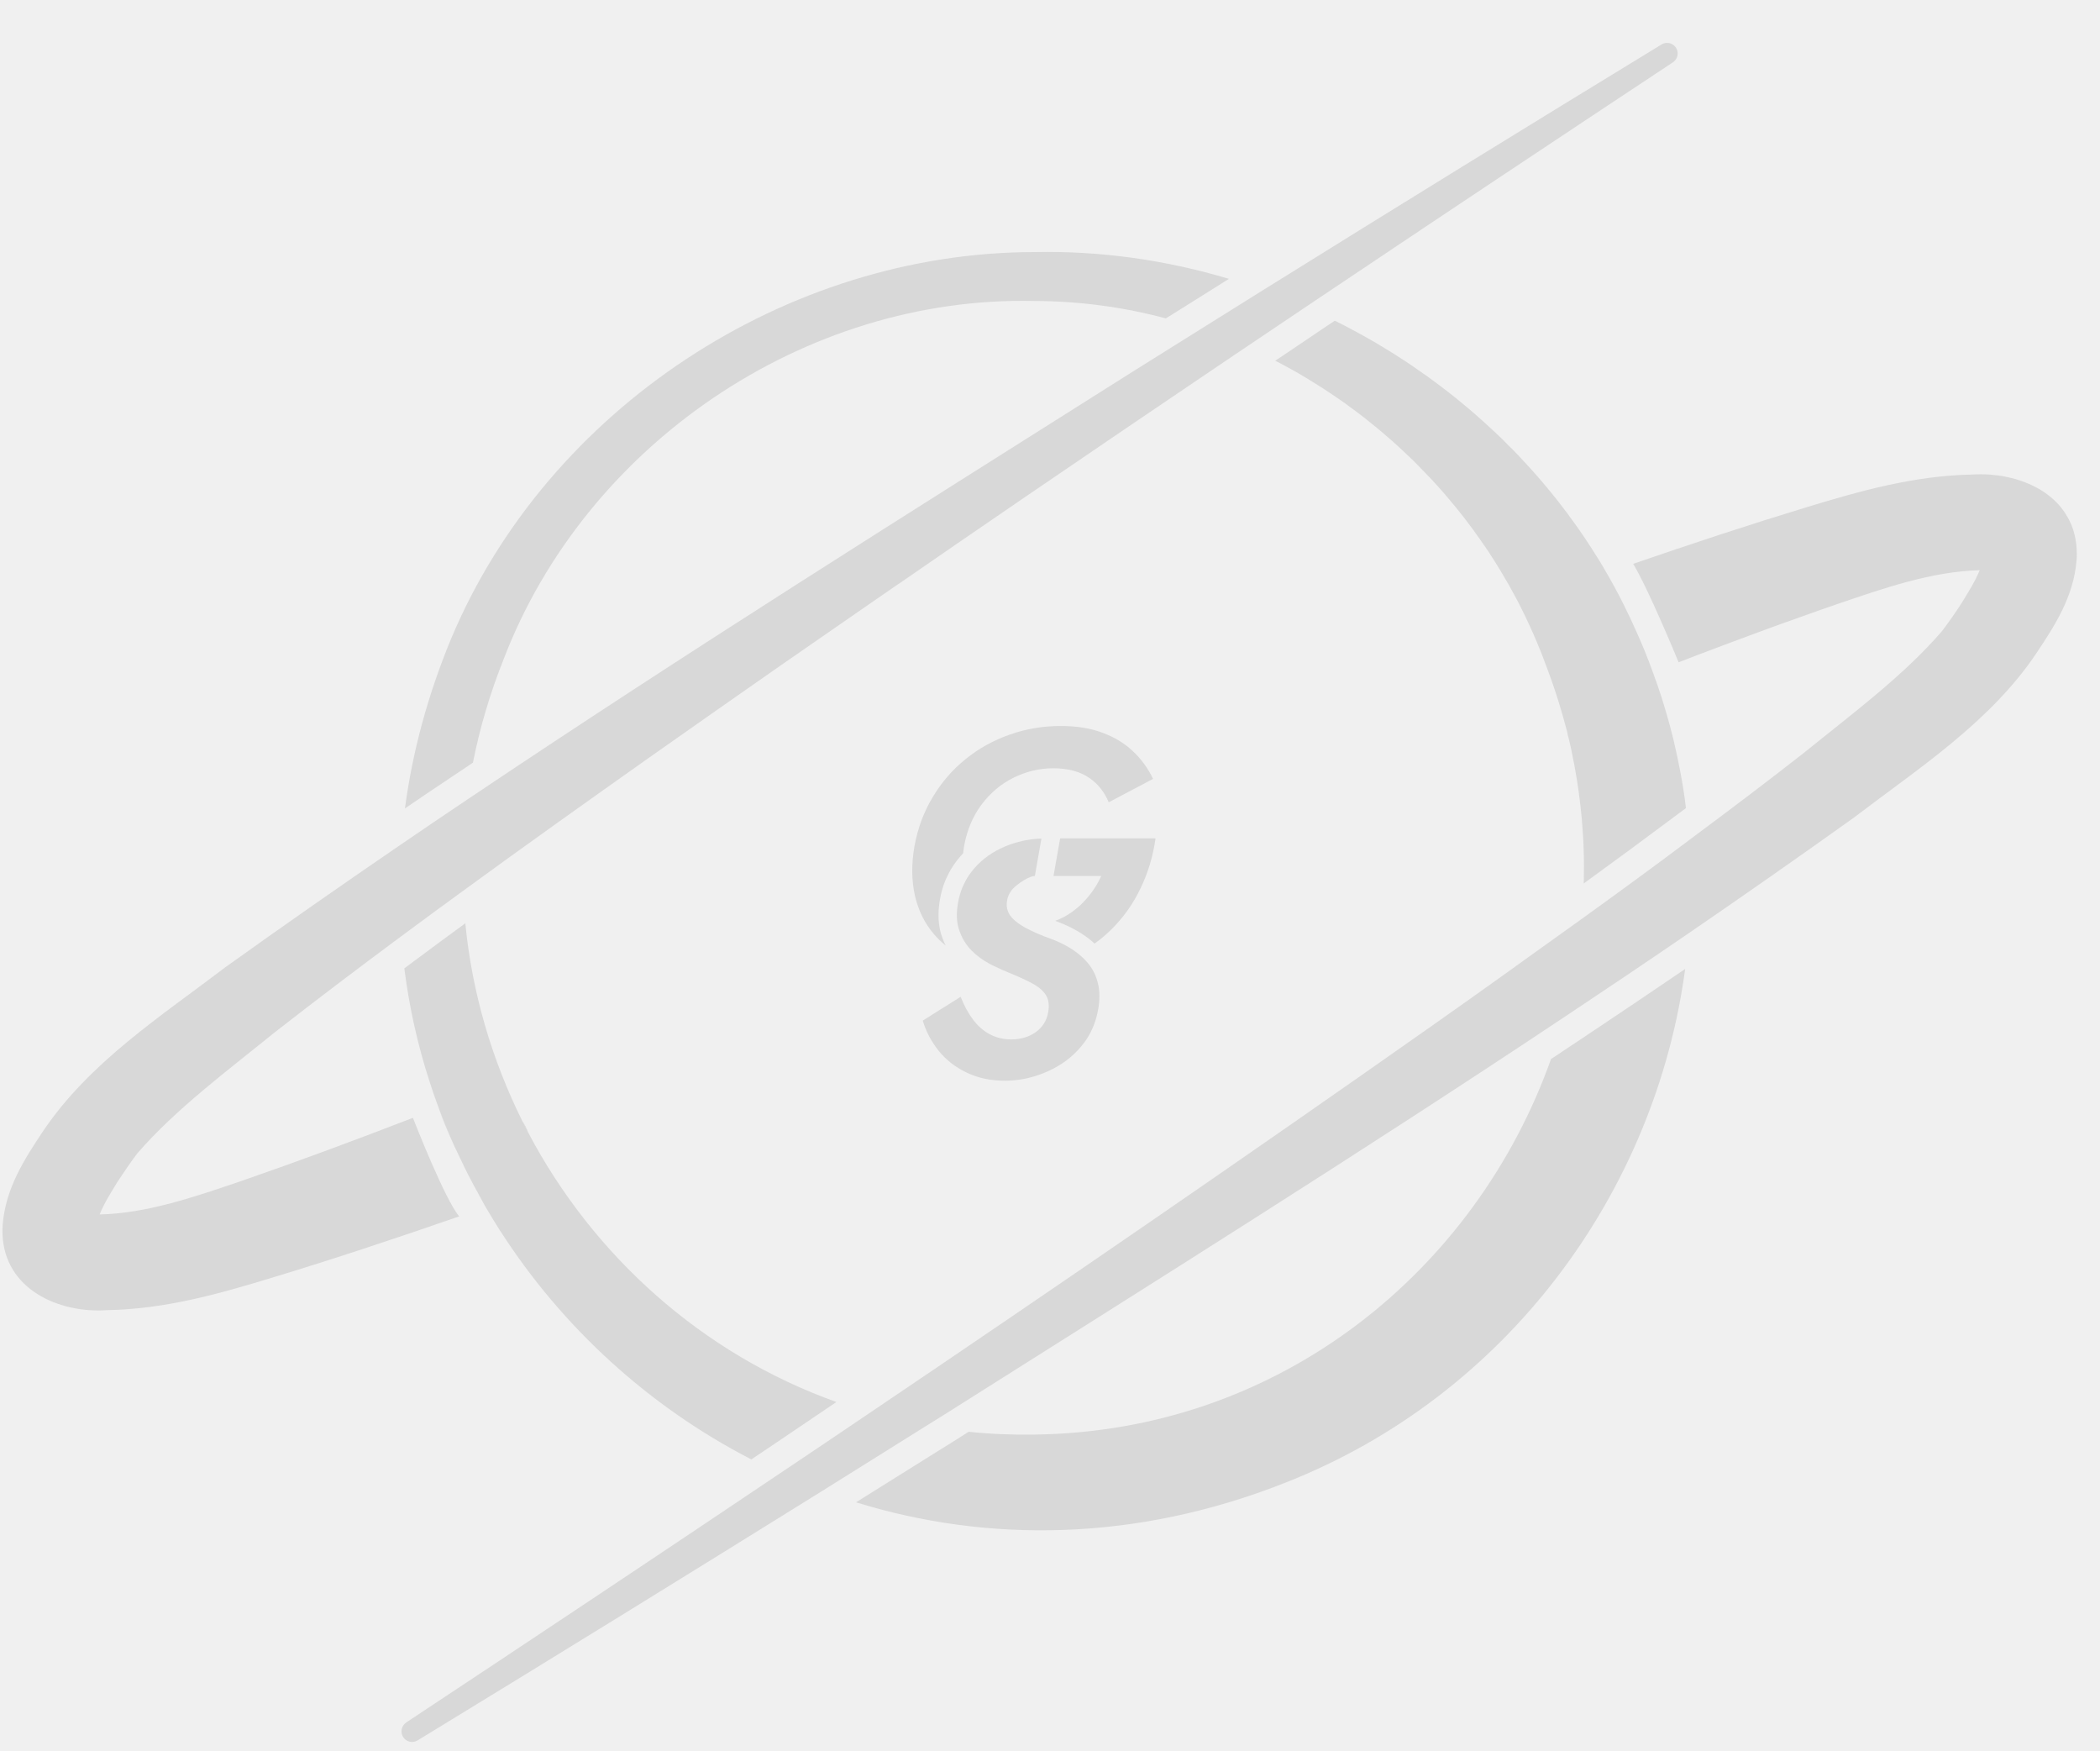
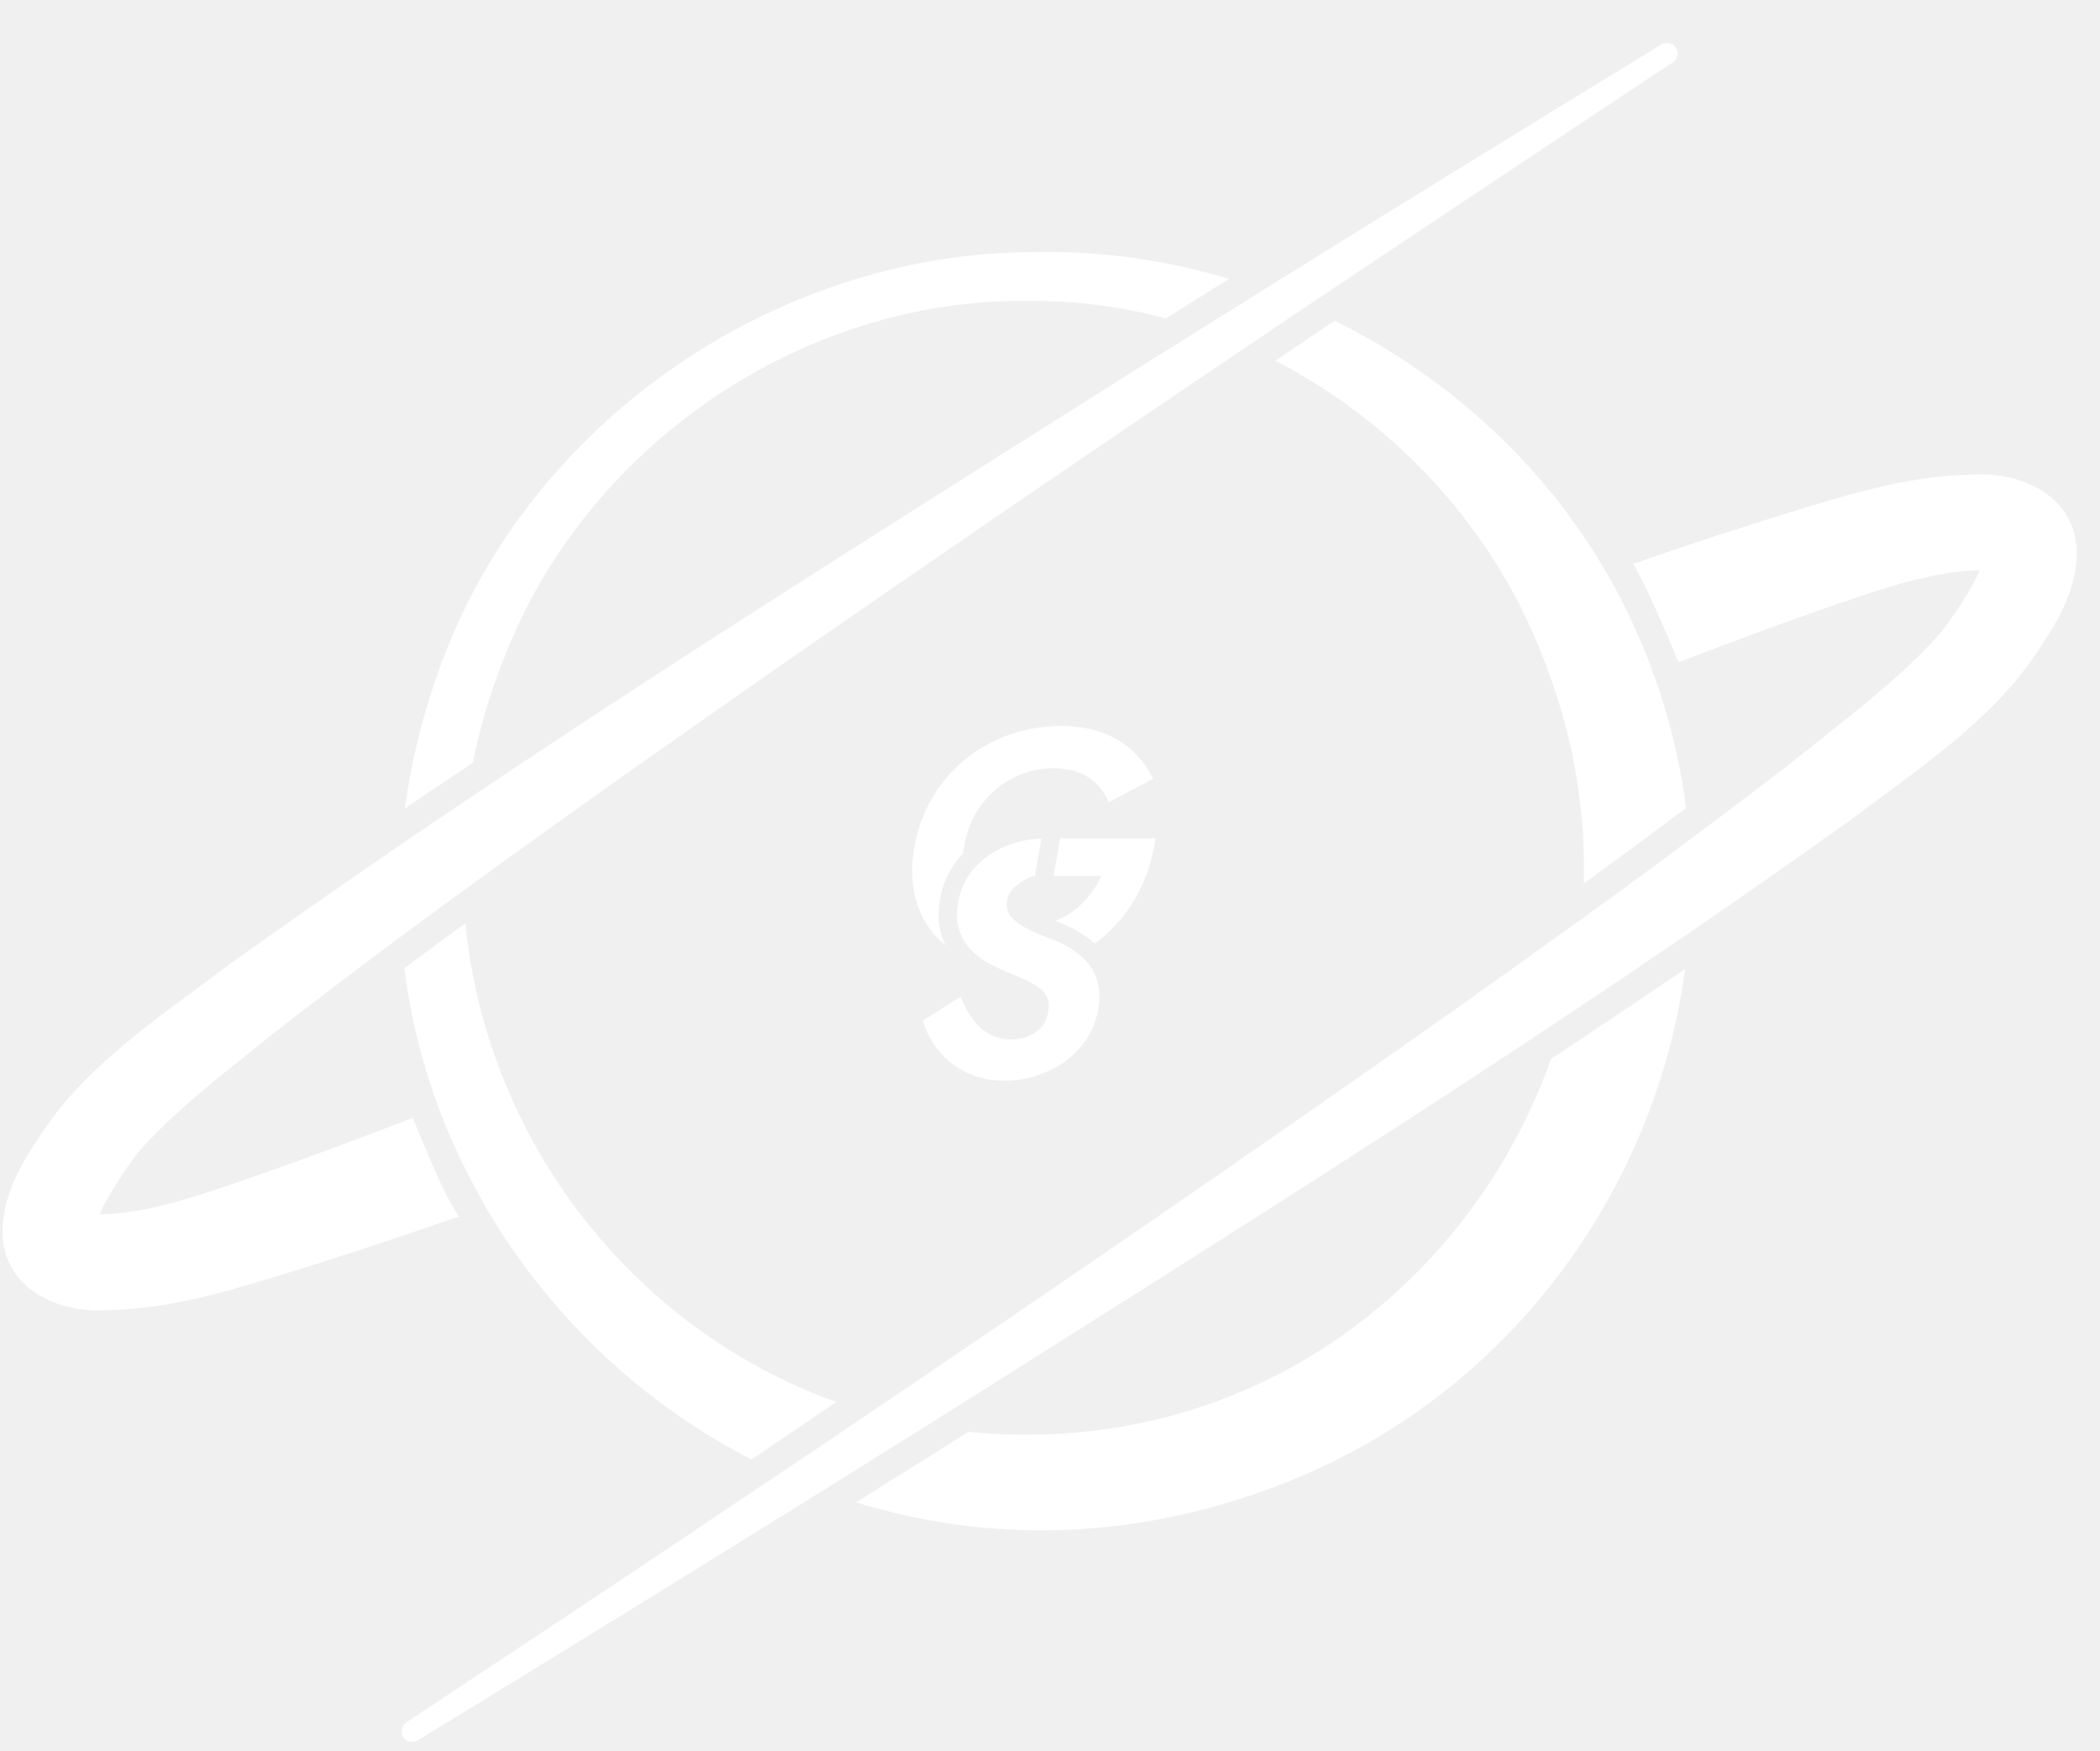
<svg xmlns="http://www.w3.org/2000/svg" width="24" height="20" viewBox="0 0 24 20" fill="none">
  <g clip-path="url(#clip0_1277_291)">
-     <path d="M12.945 8.581C12.849 8.49 12.733 8.421 12.597 8.371C12.462 8.32 12.302 8.295 12.122 8.295C11.917 8.295 11.724 8.328 11.538 8.394C11.353 8.459 11.185 8.552 11.036 8.673C10.885 8.794 10.76 8.939 10.659 9.109C10.556 9.279 10.488 9.466 10.451 9.669C10.415 9.873 10.418 10.061 10.456 10.232C10.495 10.403 10.568 10.55 10.674 10.674C10.715 10.722 10.76 10.765 10.809 10.804C10.792 10.774 10.779 10.741 10.767 10.708C10.722 10.584 10.714 10.439 10.742 10.277C10.761 10.171 10.793 10.072 10.84 9.984C10.874 9.916 10.919 9.849 10.975 9.785C10.986 9.773 10.996 9.762 11.007 9.75C11.01 9.724 11.014 9.697 11.018 9.669C11.051 9.486 11.117 9.327 11.217 9.194C11.318 9.06 11.439 8.957 11.583 8.886C11.727 8.815 11.878 8.778 12.037 8.778C12.204 8.778 12.341 8.815 12.446 8.886C12.55 8.957 12.624 9.052 12.671 9.167L13.178 8.899C13.119 8.776 13.041 8.67 12.945 8.581Z" fill="#D8D8D8" />
-     <path d="M13.206 9.579C13.178 9.781 13.121 9.971 13.035 10.149C12.95 10.328 12.837 10.486 12.698 10.623C12.639 10.681 12.576 10.734 12.509 10.781C12.491 10.763 12.472 10.748 12.452 10.732C12.428 10.712 12.399 10.691 12.364 10.669C12.282 10.616 12.193 10.572 12.099 10.536C12.085 10.53 12.072 10.526 12.059 10.521C12.133 10.495 12.199 10.458 12.259 10.414C12.278 10.4 12.296 10.385 12.314 10.371C12.363 10.329 12.407 10.283 12.448 10.232C12.503 10.164 12.549 10.09 12.586 10.009H12.04L12.109 9.618L12.116 9.579H13.206Z" fill="#D8D8D8" />
-     <path d="M12.55 11.536C12.527 11.664 12.482 11.779 12.414 11.88C12.345 11.98 12.261 12.065 12.162 12.135C12.062 12.204 11.954 12.256 11.837 12.293C11.722 12.33 11.603 12.348 11.482 12.348C11.322 12.348 11.176 12.317 11.047 12.255C10.918 12.193 10.811 12.11 10.726 12.004C10.642 11.898 10.582 11.784 10.546 11.661L10.979 11.389C11.017 11.487 11.063 11.573 11.117 11.645C11.171 11.719 11.235 11.775 11.308 11.815C11.382 11.855 11.464 11.876 11.558 11.876C11.666 11.876 11.759 11.848 11.837 11.793C11.914 11.738 11.962 11.662 11.979 11.567C11.994 11.484 11.984 11.416 11.951 11.366C11.919 11.316 11.864 11.271 11.79 11.232C11.715 11.193 11.623 11.151 11.512 11.106C11.47 11.089 11.424 11.069 11.374 11.044C11.353 11.035 11.332 11.025 11.311 11.013C11.237 10.974 11.168 10.924 11.105 10.862C11.044 10.8 10.996 10.725 10.965 10.635C10.932 10.546 10.927 10.439 10.949 10.313C10.964 10.229 10.989 10.151 11.027 10.08C11.055 10.023 11.092 9.971 11.134 9.922C11.229 9.812 11.35 9.728 11.492 9.669C11.62 9.616 11.756 9.586 11.902 9.581L11.827 10.009H11.826C11.813 10.009 11.797 10.013 11.779 10.019C11.754 10.028 11.726 10.043 11.697 10.06C11.669 10.077 11.642 10.097 11.62 10.114C11.557 10.164 11.521 10.221 11.51 10.287C11.498 10.352 11.51 10.409 11.543 10.458C11.573 10.5 11.619 10.541 11.683 10.579C11.693 10.585 11.704 10.591 11.715 10.598C11.795 10.642 11.899 10.687 12.024 10.732C12.104 10.762 12.181 10.8 12.251 10.845C12.275 10.861 12.299 10.878 12.321 10.896C12.364 10.929 12.402 10.967 12.437 11.009C12.49 11.073 12.527 11.149 12.548 11.236C12.57 11.323 12.57 11.423 12.55 11.536Z" fill="#D8D8D8" />
-     <path d="M11.821 2.88C8.987 2.883 6.264 4.67 5.16 7.287C4.888 7.941 4.713 8.594 4.628 9.237C4.806 9.115 4.985 8.994 5.163 8.876C5.244 8.821 5.325 8.767 5.405 8.714C5.483 8.319 5.599 7.925 5.755 7.534C6.692 5.086 9.192 3.378 11.821 3.439C12.334 3.44 12.838 3.508 13.324 3.638C13.402 3.589 13.479 3.541 13.556 3.493C13.72 3.391 13.882 3.289 14.045 3.186C13.327 2.971 12.576 2.864 11.821 2.88Z" fill="#D8D8D8" />
-     <path d="M19.268 9.233C19.218 9.27 19.168 9.308 19.116 9.346C18.798 9.584 18.464 9.83 18.1 10.094C18.101 10.065 18.102 10.037 18.101 10.008C18.103 9.934 18.103 9.859 18.101 9.784C18.102 9.782 18.102 9.781 18.101 9.778C18.099 9.686 18.096 9.593 18.088 9.5C18.086 9.465 18.084 9.428 18.08 9.392C18.08 9.381 18.079 9.37 18.078 9.359C18.068 9.252 18.056 9.145 18.041 9.038C18.03 8.957 18.017 8.877 18.002 8.796C17.999 8.779 17.996 8.761 17.993 8.743C17.993 8.739 17.993 8.735 17.991 8.731C17.988 8.717 17.985 8.703 17.982 8.69L17.963 8.592C17.961 8.584 17.96 8.576 17.958 8.568C17.956 8.56 17.954 8.55 17.952 8.541V8.539C17.951 8.532 17.949 8.525 17.947 8.519C17.942 8.5 17.938 8.482 17.934 8.464C17.93 8.445 17.926 8.426 17.92 8.408C17.918 8.395 17.914 8.38 17.911 8.366C17.909 8.357 17.907 8.348 17.904 8.339C17.891 8.291 17.878 8.244 17.865 8.195C17.834 8.087 17.802 7.979 17.765 7.872C17.753 7.836 17.742 7.801 17.729 7.767C17.711 7.719 17.695 7.67 17.676 7.622C17.656 7.567 17.636 7.514 17.615 7.46C17.596 7.413 17.577 7.366 17.557 7.32C17.536 7.27 17.515 7.221 17.492 7.172C17.474 7.131 17.454 7.09 17.435 7.049C17.425 7.029 17.415 7.008 17.405 6.988C17.389 6.954 17.372 6.921 17.355 6.888C17.351 6.882 17.348 6.875 17.345 6.869C17.326 6.832 17.306 6.796 17.286 6.76C17.259 6.709 17.23 6.657 17.199 6.607C17.171 6.557 17.141 6.508 17.111 6.46C17.11 6.458 17.109 6.457 17.108 6.454C17.081 6.412 17.055 6.37 17.028 6.33C17.028 6.327 17.025 6.324 17.024 6.322C16.994 6.278 16.965 6.234 16.934 6.191C16.904 6.147 16.873 6.104 16.842 6.061C16.836 6.052 16.829 6.044 16.823 6.036C16.819 6.03 16.815 6.024 16.811 6.019C16.783 5.981 16.755 5.945 16.727 5.908C16.669 5.834 16.61 5.761 16.548 5.689C16.517 5.651 16.483 5.613 16.451 5.577C16.445 5.571 16.44 5.565 16.436 5.56C16.383 5.501 16.33 5.444 16.275 5.389C16.255 5.368 16.235 5.347 16.214 5.326C16.177 5.288 16.139 5.25 16.1 5.213C16.098 5.211 16.096 5.209 16.093 5.207C16.062 5.177 16.03 5.146 15.998 5.117C15.947 5.07 15.894 5.023 15.841 4.978C15.8 4.942 15.757 4.906 15.714 4.871C15.67 4.835 15.626 4.8 15.582 4.765C15.532 4.726 15.48 4.687 15.428 4.65C15.393 4.623 15.359 4.598 15.323 4.574C15.288 4.549 15.252 4.525 15.216 4.501C15.154 4.459 15.091 4.418 15.028 4.38C14.965 4.34 14.902 4.302 14.837 4.264C14.794 4.239 14.75 4.215 14.707 4.192C14.662 4.167 14.619 4.144 14.574 4.122C14.657 4.066 14.741 4.009 14.824 3.954L15.098 3.769C15.151 3.734 15.202 3.698 15.255 3.664C15.288 3.681 15.321 3.697 15.354 3.714C15.395 3.735 15.435 3.756 15.475 3.778C15.549 3.817 15.621 3.858 15.692 3.899C15.696 3.901 15.699 3.903 15.702 3.904C15.763 3.94 15.823 3.976 15.881 4.012C15.894 4.021 15.906 4.028 15.918 4.035C15.97 4.068 16.021 4.102 16.073 4.135C16.113 4.161 16.153 4.189 16.193 4.217C16.273 4.272 16.353 4.328 16.43 4.387C16.469 4.417 16.508 4.446 16.546 4.475C16.602 4.518 16.656 4.562 16.711 4.608C16.769 4.655 16.826 4.704 16.883 4.754C16.956 4.819 17.028 4.884 17.098 4.95C17.148 4.996 17.196 5.043 17.243 5.093C17.255 5.103 17.265 5.114 17.277 5.125C17.329 5.179 17.382 5.233 17.432 5.289C17.478 5.338 17.525 5.39 17.569 5.441C17.569 5.441 17.569 5.442 17.571 5.443C17.592 5.466 17.613 5.491 17.633 5.515C17.666 5.555 17.7 5.595 17.732 5.634C17.784 5.697 17.834 5.761 17.883 5.827C17.904 5.853 17.924 5.88 17.942 5.907C17.95 5.916 17.956 5.925 17.962 5.934C17.994 5.977 18.024 6.02 18.055 6.064C18.096 6.123 18.137 6.183 18.175 6.243C18.181 6.251 18.185 6.258 18.19 6.265C18.191 6.268 18.192 6.269 18.193 6.271C18.252 6.361 18.308 6.452 18.361 6.546C18.361 6.546 18.371 6.563 18.389 6.594C18.396 6.606 18.402 6.617 18.409 6.63C18.48 6.756 18.547 6.885 18.609 7.017C18.615 7.03 18.622 7.043 18.629 7.057C18.651 7.104 18.673 7.152 18.694 7.2C18.767 7.359 18.832 7.52 18.89 7.681C18.927 7.779 18.961 7.879 18.993 7.979C19.013 8.042 19.032 8.105 19.05 8.168C19.072 8.244 19.092 8.319 19.111 8.395C19.122 8.435 19.131 8.473 19.139 8.513C19.154 8.573 19.167 8.634 19.179 8.695C19.192 8.755 19.203 8.815 19.214 8.876C19.221 8.915 19.229 8.956 19.235 8.996C19.241 9.036 19.247 9.076 19.253 9.116C19.258 9.155 19.263 9.194 19.268 9.233Z" fill="#D8D8D8" />
-     <path d="M6.037 12.94C6.013 12.896 5.991 12.852 5.969 12.808C5.997 12.849 6.019 12.893 6.037 12.94Z" fill="#D8D8D8" />
-     <path d="M9.559 16.019C9.286 16.204 9.013 16.389 8.739 16.573C8.688 16.606 8.638 16.641 8.587 16.675C7.419 16.074 6.426 15.167 5.72 14.068H5.719C5.662 13.977 5.605 13.886 5.551 13.793C5.551 13.793 5.542 13.777 5.525 13.746C5.51 13.72 5.49 13.684 5.467 13.64C5.392 13.505 5.321 13.367 5.255 13.226C5.238 13.191 5.221 13.155 5.204 13.119C5.198 13.106 5.192 13.093 5.186 13.081C5.124 12.942 5.066 12.8 5.013 12.657C4.976 12.56 4.942 12.46 4.91 12.36C4.774 11.942 4.677 11.509 4.621 11.064C4.671 11.027 4.722 10.989 4.773 10.951C4.961 10.811 5.141 10.678 5.318 10.549C5.395 11.343 5.621 12.106 5.968 12.806C5.968 12.806 5.969 12.806 5.969 12.808C5.991 12.852 6.013 12.896 6.036 12.939C6.775 14.341 8.016 15.467 9.559 16.019Z" fill="#D8D8D8" />
-     <path d="M19.259 11.071C18.917 13.623 17.226 15.949 14.679 16.945C12.976 17.616 11.284 17.629 9.783 17.165C9.908 17.086 10.033 17.008 10.157 16.931C10.356 16.807 10.554 16.683 10.752 16.559C10.823 16.516 10.895 16.47 10.968 16.424C11.002 16.402 11.036 16.381 11.071 16.359C11.316 16.385 11.566 16.395 11.821 16.391C14.645 16.356 16.872 14.502 17.726 12.1C17.834 12.028 17.942 11.956 18.05 11.885C18.483 11.597 18.88 11.329 19.259 11.071Z" fill="#D8D8D8" />
-     <path d="M23.735 6.326C23.735 6.353 23.735 6.379 23.732 6.405C23.697 6.818 23.486 7.145 23.274 7.462C22.742 8.256 21.913 8.787 21.187 9.342C20.563 9.788 19.935 10.227 19.302 10.661C18.83 10.984 18.354 11.304 17.876 11.622C15.544 13.175 13.168 14.662 10.8 16.158C10.728 16.203 10.656 16.248 10.585 16.292C10.189 16.54 9.793 16.787 9.397 17.035C7.86 17.991 6.32 18.942 4.773 19.885C4.753 19.897 4.731 19.903 4.709 19.903C4.668 19.903 4.629 19.882 4.606 19.845C4.572 19.788 4.59 19.716 4.643 19.68C6.07 18.736 7.494 17.788 8.914 16.834C9.256 16.605 9.599 16.374 9.94 16.143C12.093 14.69 14.234 13.22 16.357 11.726C16.645 11.524 16.931 11.32 17.218 11.115C17.342 11.026 17.467 10.937 17.591 10.847C17.684 10.781 17.777 10.715 17.869 10.648C17.9 10.626 17.932 10.603 17.963 10.581C18.001 10.553 18.039 10.526 18.077 10.499C18.488 10.203 18.898 9.904 19.304 9.599C19.338 9.574 19.37 9.55 19.404 9.524C19.813 9.22 20.221 8.911 20.623 8.596C21.17 8.153 21.748 7.726 22.19 7.216C22.265 7.119 22.352 6.994 22.419 6.89C22.493 6.768 22.574 6.642 22.625 6.515C22.079 6.529 21.534 6.719 21.006 6.899C20.88 6.942 20.754 6.986 20.627 7.032C20.577 7.049 20.526 7.068 20.476 7.086C20.443 7.097 20.411 7.109 20.377 7.121C20.25 7.166 20.123 7.214 19.995 7.261C19.802 7.332 19.609 7.405 19.416 7.478C19.339 7.508 19.261 7.537 19.184 7.567C19.159 7.507 18.842 6.737 18.665 6.442C19.323 6.215 19.981 5.998 20.651 5.794C21.263 5.608 21.872 5.436 22.534 5.422C22.567 5.42 22.601 5.419 22.634 5.419C22.668 5.419 22.703 5.42 22.737 5.422C22.772 5.426 22.806 5.429 22.839 5.433C22.874 5.438 22.907 5.443 22.94 5.451C22.974 5.458 23.006 5.466 23.039 5.475C23.087 5.49 23.134 5.506 23.179 5.525C23.203 5.535 23.225 5.545 23.247 5.557C23.269 5.567 23.29 5.579 23.311 5.591C23.332 5.604 23.352 5.617 23.372 5.63C23.392 5.644 23.41 5.659 23.429 5.673C23.453 5.693 23.478 5.715 23.5 5.737C23.519 5.755 23.535 5.774 23.551 5.794C23.559 5.805 23.567 5.814 23.575 5.825C23.587 5.84 23.597 5.856 23.608 5.873C23.612 5.879 23.616 5.887 23.62 5.894C23.625 5.9 23.629 5.908 23.633 5.915C23.641 5.929 23.649 5.943 23.655 5.958C23.67 5.987 23.682 6.019 23.693 6.051C23.697 6.066 23.702 6.082 23.706 6.098C23.711 6.115 23.715 6.133 23.718 6.151C23.721 6.164 23.723 6.175 23.724 6.188C23.725 6.189 23.725 6.191 23.725 6.192C23.729 6.217 23.732 6.244 23.733 6.27C23.734 6.289 23.735 6.308 23.735 6.326Z" fill="#D8D8D8" />
-     <path d="M5.186 13.081C5.119 12.935 5.056 12.786 5.013 12.658C5.066 12.8 5.124 12.942 5.186 13.081Z" fill="#D8D8D8" />
-     <path d="M19.119 0.712C17.753 1.616 16.388 2.524 15.026 3.438C14.991 3.461 14.958 3.484 14.923 3.507C14.696 3.66 14.47 3.812 14.245 3.963C14.21 3.986 14.177 4.009 14.142 4.032C14.105 4.056 14.069 4.082 14.033 4.106C13.964 4.152 13.895 4.198 13.827 4.245C13.509 4.461 13.191 4.676 12.871 4.892C12.47 5.164 12.069 5.437 11.668 5.711C11.647 5.726 11.625 5.741 11.604 5.755C11.16 6.059 10.717 6.362 10.274 6.669C10.261 6.676 10.249 6.685 10.236 6.694C10.144 6.758 10.05 6.822 9.958 6.886C9.608 7.127 9.261 7.369 8.912 7.61C8.409 7.961 7.906 8.313 7.405 8.666C6.698 9.166 5.992 9.668 5.293 10.178C5.056 10.35 4.821 10.523 4.585 10.698C4.099 11.058 3.616 11.424 3.14 11.795C2.593 12.239 2.014 12.667 1.571 13.176C1.497 13.273 1.411 13.399 1.343 13.503C1.27 13.623 1.189 13.749 1.139 13.876C1.686 13.863 2.229 13.673 2.757 13.494C3.413 13.267 4.069 13.023 4.719 12.772C4.746 12.84 5.084 13.703 5.248 13.898C4.539 14.144 3.831 14.38 3.111 14.598C2.499 14.784 1.89 14.957 1.229 14.969C1.195 14.971 1.161 14.973 1.126 14.973C0.554 14.973 -0.018 14.648 0.031 13.988C0.066 13.575 0.277 13.247 0.489 12.929C1.02 12.137 1.849 11.605 2.576 11.051C3.241 10.575 3.91 10.108 4.585 9.647C4.835 9.476 5.086 9.306 5.338 9.137C7.847 7.451 10.409 5.848 12.963 4.235C13.217 4.076 13.47 3.917 13.724 3.759C13.961 3.61 14.198 3.462 14.436 3.314C15.95 2.371 17.467 1.436 18.989 0.508C19.009 0.495 19.031 0.49 19.052 0.49C19.094 0.49 19.133 0.511 19.156 0.548C19.19 0.603 19.173 0.677 19.119 0.712Z" fill="#D8D8D8" />
+     <path d="M12.945 8.581C12.849 8.49 12.733 8.421 12.597 8.371C12.462 8.32 12.302 8.295 12.122 8.295C11.917 8.295 11.724 8.328 11.538 8.394C11.353 8.459 11.185 8.552 11.036 8.673C10.885 8.794 10.76 8.939 10.659 9.109C10.556 9.279 10.488 9.466 10.451 9.669C10.415 9.873 10.418 10.061 10.456 10.232C10.495 10.403 10.568 10.55 10.674 10.674C10.715 10.722 10.76 10.765 10.809 10.804C10.792 10.774 10.779 10.741 10.767 10.708C10.722 10.584 10.714 10.439 10.742 10.277C10.761 10.171 10.793 10.072 10.84 9.984C10.874 9.916 10.919 9.849 10.975 9.785C10.986 9.773 10.996 9.762 11.007 9.75C11.01 9.724 11.014 9.697 11.018 9.669C11.051 9.486 11.117 9.327 11.217 9.194C11.318 9.06 11.439 8.957 11.583 8.886C11.727 8.815 11.878 8.778 12.037 8.778C12.204 8.778 12.341 8.815 12.446 8.886C12.55 8.957 12.624 9.052 12.671 9.167L13.178 8.899C13.119 8.776 13.041 8.67 12.945 8.581Z" fill="#fff" />
+     <path d="M13.206 9.579C13.178 9.781 13.121 9.971 13.035 10.149C12.95 10.328 12.837 10.486 12.698 10.623C12.639 10.681 12.576 10.734 12.509 10.781C12.491 10.763 12.472 10.748 12.452 10.732C12.428 10.712 12.399 10.691 12.364 10.669C12.282 10.616 12.193 10.572 12.099 10.536C12.085 10.53 12.072 10.526 12.059 10.521C12.133 10.495 12.199 10.458 12.259 10.414C12.278 10.4 12.296 10.385 12.314 10.371C12.363 10.329 12.407 10.283 12.448 10.232C12.503 10.164 12.549 10.09 12.586 10.009H12.04L12.109 9.618L12.116 9.579H13.206Z" fill="#ffffff" />
+     <path d="M12.55 11.536C12.527 11.664 12.482 11.779 12.414 11.88C12.345 11.98 12.261 12.065 12.162 12.135C12.062 12.204 11.954 12.256 11.837 12.293C11.722 12.33 11.603 12.348 11.482 12.348C11.322 12.348 11.176 12.317 11.047 12.255C10.918 12.193 10.811 12.11 10.726 12.004C10.642 11.898 10.582 11.784 10.546 11.661L10.979 11.389C11.017 11.487 11.063 11.573 11.117 11.645C11.171 11.719 11.235 11.775 11.308 11.815C11.382 11.855 11.464 11.876 11.558 11.876C11.666 11.876 11.759 11.848 11.837 11.793C11.914 11.738 11.962 11.662 11.979 11.567C11.994 11.484 11.984 11.416 11.951 11.366C11.919 11.316 11.864 11.271 11.79 11.232C11.715 11.193 11.623 11.151 11.512 11.106C11.47 11.089 11.424 11.069 11.374 11.044C11.353 11.035 11.332 11.025 11.311 11.013C11.237 10.974 11.168 10.924 11.105 10.862C11.044 10.8 10.996 10.725 10.965 10.635C10.932 10.546 10.927 10.439 10.949 10.313C10.964 10.229 10.989 10.151 11.027 10.08C11.055 10.023 11.092 9.971 11.134 9.922C11.229 9.812 11.35 9.728 11.492 9.669C11.62 9.616 11.756 9.586 11.902 9.581L11.827 10.009H11.826C11.813 10.009 11.797 10.013 11.779 10.019C11.754 10.028 11.726 10.043 11.697 10.06C11.669 10.077 11.642 10.097 11.62 10.114C11.557 10.164 11.521 10.221 11.51 10.287C11.498 10.352 11.51 10.409 11.543 10.458C11.573 10.5 11.619 10.541 11.683 10.579C11.693 10.585 11.704 10.591 11.715 10.598C11.795 10.642 11.899 10.687 12.024 10.732C12.104 10.762 12.181 10.8 12.251 10.845C12.275 10.861 12.299 10.878 12.321 10.896C12.364 10.929 12.402 10.967 12.437 11.009C12.49 11.073 12.527 11.149 12.548 11.236C12.57 11.323 12.57 11.423 12.55 11.536Z" fill="#fff" />
+     <path d="M11.821 2.88C8.987 2.883 6.264 4.67 5.16 7.287C4.888 7.941 4.713 8.594 4.628 9.237C4.806 9.115 4.985 8.994 5.163 8.876C5.244 8.821 5.325 8.767 5.405 8.714C5.483 8.319 5.599 7.925 5.755 7.534C6.692 5.086 9.192 3.378 11.821 3.439C12.334 3.44 12.838 3.508 13.324 3.638C13.402 3.589 13.479 3.541 13.556 3.493C13.72 3.391 13.882 3.289 14.045 3.186C13.327 2.971 12.576 2.864 11.821 2.88Z" fill="#fff" />
+     <path d="M19.268 9.233C19.218 9.27 19.168 9.308 19.116 9.346C18.798 9.584 18.464 9.83 18.1 10.094C18.101 10.065 18.102 10.037 18.101 10.008C18.103 9.934 18.103 9.859 18.101 9.784C18.102 9.782 18.102 9.781 18.101 9.778C18.099 9.686 18.096 9.593 18.088 9.5C18.086 9.465 18.084 9.428 18.08 9.392C18.08 9.381 18.079 9.37 18.078 9.359C18.068 9.252 18.056 9.145 18.041 9.038C18.03 8.957 18.017 8.877 18.002 8.796C17.999 8.779 17.996 8.761 17.993 8.743C17.993 8.739 17.993 8.735 17.991 8.731C17.988 8.717 17.985 8.703 17.982 8.69L17.963 8.592C17.961 8.584 17.96 8.576 17.958 8.568C17.956 8.56 17.954 8.55 17.952 8.541V8.539C17.951 8.532 17.949 8.525 17.947 8.519C17.942 8.5 17.938 8.482 17.934 8.464C17.93 8.445 17.926 8.426 17.92 8.408C17.918 8.395 17.914 8.38 17.911 8.366C17.909 8.357 17.907 8.348 17.904 8.339C17.891 8.291 17.878 8.244 17.865 8.195C17.834 8.087 17.802 7.979 17.765 7.872C17.753 7.836 17.742 7.801 17.729 7.767C17.711 7.719 17.695 7.67 17.676 7.622C17.656 7.567 17.636 7.514 17.615 7.46C17.596 7.413 17.577 7.366 17.557 7.32C17.536 7.27 17.515 7.221 17.492 7.172C17.474 7.131 17.454 7.09 17.435 7.049C17.425 7.029 17.415 7.008 17.405 6.988C17.389 6.954 17.372 6.921 17.355 6.888C17.351 6.882 17.348 6.875 17.345 6.869C17.326 6.832 17.306 6.796 17.286 6.76C17.259 6.709 17.23 6.657 17.199 6.607C17.171 6.557 17.141 6.508 17.111 6.46C17.11 6.458 17.109 6.457 17.108 6.454C17.081 6.412 17.055 6.37 17.028 6.33C17.028 6.327 17.025 6.324 17.024 6.322C16.994 6.278 16.965 6.234 16.934 6.191C16.904 6.147 16.873 6.104 16.842 6.061C16.836 6.052 16.829 6.044 16.823 6.036C16.819 6.03 16.815 6.024 16.811 6.019C16.783 5.981 16.755 5.945 16.727 5.908C16.669 5.834 16.61 5.761 16.548 5.689C16.517 5.651 16.483 5.613 16.451 5.577C16.445 5.571 16.44 5.565 16.436 5.56C16.383 5.501 16.33 5.444 16.275 5.389C16.255 5.368 16.235 5.347 16.214 5.326C16.177 5.288 16.139 5.25 16.1 5.213C16.098 5.211 16.096 5.209 16.093 5.207C16.062 5.177 16.03 5.146 15.998 5.117C15.947 5.07 15.894 5.023 15.841 4.978C15.8 4.942 15.757 4.906 15.714 4.871C15.67 4.835 15.626 4.8 15.582 4.765C15.532 4.726 15.48 4.687 15.428 4.65C15.393 4.623 15.359 4.598 15.323 4.574C15.288 4.549 15.252 4.525 15.216 4.501C15.154 4.459 15.091 4.418 15.028 4.38C14.965 4.34 14.902 4.302 14.837 4.264C14.794 4.239 14.75 4.215 14.707 4.192C14.662 4.167 14.619 4.144 14.574 4.122C14.657 4.066 14.741 4.009 14.824 3.954L15.098 3.769C15.151 3.734 15.202 3.698 15.255 3.664C15.288 3.681 15.321 3.697 15.354 3.714C15.395 3.735 15.435 3.756 15.475 3.778C15.549 3.817 15.621 3.858 15.692 3.899C15.696 3.901 15.699 3.903 15.702 3.904C15.763 3.94 15.823 3.976 15.881 4.012C15.894 4.021 15.906 4.028 15.918 4.035C15.97 4.068 16.021 4.102 16.073 4.135C16.113 4.161 16.153 4.189 16.193 4.217C16.273 4.272 16.353 4.328 16.43 4.387C16.469 4.417 16.508 4.446 16.546 4.475C16.602 4.518 16.656 4.562 16.711 4.608C16.769 4.655 16.826 4.704 16.883 4.754C16.956 4.819 17.028 4.884 17.098 4.95C17.148 4.996 17.196 5.043 17.243 5.093C17.255 5.103 17.265 5.114 17.277 5.125C17.329 5.179 17.382 5.233 17.432 5.289C17.478 5.338 17.525 5.39 17.569 5.441C17.569 5.441 17.569 5.442 17.571 5.443C17.592 5.466 17.613 5.491 17.633 5.515C17.666 5.555 17.7 5.595 17.732 5.634C17.784 5.697 17.834 5.761 17.883 5.827C17.904 5.853 17.924 5.88 17.942 5.907C17.95 5.916 17.956 5.925 17.962 5.934C17.994 5.977 18.024 6.02 18.055 6.064C18.096 6.123 18.137 6.183 18.175 6.243C18.181 6.251 18.185 6.258 18.19 6.265C18.191 6.268 18.192 6.269 18.193 6.271C18.252 6.361 18.308 6.452 18.361 6.546C18.361 6.546 18.371 6.563 18.389 6.594C18.396 6.606 18.402 6.617 18.409 6.63C18.48 6.756 18.547 6.885 18.609 7.017C18.615 7.03 18.622 7.043 18.629 7.057C18.651 7.104 18.673 7.152 18.694 7.2C18.767 7.359 18.832 7.52 18.89 7.681C18.927 7.779 18.961 7.879 18.993 7.979C19.013 8.042 19.032 8.105 19.05 8.168C19.072 8.244 19.092 8.319 19.111 8.395C19.122 8.435 19.131 8.473 19.139 8.513C19.154 8.573 19.167 8.634 19.179 8.695C19.192 8.755 19.203 8.815 19.214 8.876C19.221 8.915 19.229 8.956 19.235 8.996C19.241 9.036 19.247 9.076 19.253 9.116C19.258 9.155 19.263 9.194 19.268 9.233Z" fill="#fff" />
+     <path d="M9.559 16.019C9.286 16.204 9.013 16.389 8.739 16.573C8.688 16.606 8.638 16.641 8.587 16.675C7.419 16.074 6.426 15.167 5.72 14.068H5.719C5.662 13.977 5.605 13.886 5.551 13.793C5.551 13.793 5.542 13.777 5.525 13.746C5.51 13.72 5.49 13.684 5.467 13.64C5.392 13.505 5.321 13.367 5.255 13.226C5.238 13.191 5.221 13.155 5.204 13.119C5.198 13.106 5.192 13.093 5.186 13.081C5.124 12.942 5.066 12.8 5.013 12.657C4.976 12.56 4.942 12.46 4.91 12.36C4.774 11.942 4.677 11.509 4.621 11.064C4.671 11.027 4.722 10.989 4.773 10.951C4.961 10.811 5.141 10.678 5.318 10.549C5.395 11.343 5.621 12.106 5.968 12.806C5.968 12.806 5.969 12.806 5.969 12.808C5.991 12.852 6.013 12.896 6.036 12.939C6.775 14.341 8.016 15.467 9.559 16.019Z" fill="#fff" />
+     <path d="M19.259 11.071C18.917 13.623 17.226 15.949 14.679 16.945C12.976 17.616 11.284 17.629 9.783 17.165C9.908 17.086 10.033 17.008 10.157 16.931C10.356 16.807 10.554 16.683 10.752 16.559C10.823 16.516 10.895 16.47 10.968 16.424C11.002 16.402 11.036 16.381 11.071 16.359C11.316 16.385 11.566 16.395 11.821 16.391C14.645 16.356 16.872 14.502 17.726 12.1C17.834 12.028 17.942 11.956 18.05 11.885C18.483 11.597 18.88 11.329 19.259 11.071Z" fill="#fff" />
+     <path d="M23.735 6.326C23.735 6.353 23.735 6.379 23.732 6.405C23.697 6.818 23.486 7.145 23.274 7.462C22.742 8.256 21.913 8.787 21.187 9.342C20.563 9.788 19.935 10.227 19.302 10.661C18.83 10.984 18.354 11.304 17.876 11.622C15.544 13.175 13.168 14.662 10.8 16.158C10.728 16.203 10.656 16.248 10.585 16.292C10.189 16.54 9.793 16.787 9.397 17.035C7.86 17.991 6.32 18.942 4.773 19.885C4.753 19.897 4.731 19.903 4.709 19.903C4.668 19.903 4.629 19.882 4.606 19.845C4.572 19.788 4.59 19.716 4.643 19.68C6.07 18.736 7.494 17.788 8.914 16.834C9.256 16.605 9.599 16.374 9.94 16.143C12.093 14.69 14.234 13.22 16.357 11.726C16.645 11.524 16.931 11.32 17.218 11.115C17.342 11.026 17.467 10.937 17.591 10.847C17.684 10.781 17.777 10.715 17.869 10.648C17.9 10.626 17.932 10.603 17.963 10.581C18.001 10.553 18.039 10.526 18.077 10.499C18.488 10.203 18.898 9.904 19.304 9.599C19.338 9.574 19.37 9.55 19.404 9.524C19.813 9.22 20.221 8.911 20.623 8.596C21.17 8.153 21.748 7.726 22.19 7.216C22.265 7.119 22.352 6.994 22.419 6.89C22.493 6.768 22.574 6.642 22.625 6.515C22.079 6.529 21.534 6.719 21.006 6.899C20.88 6.942 20.754 6.986 20.627 7.032C20.577 7.049 20.526 7.068 20.476 7.086C20.443 7.097 20.411 7.109 20.377 7.121C20.25 7.166 20.123 7.214 19.995 7.261C19.802 7.332 19.609 7.405 19.416 7.478C19.339 7.508 19.261 7.537 19.184 7.567C19.159 7.507 18.842 6.737 18.665 6.442C19.323 6.215 19.981 5.998 20.651 5.794C21.263 5.608 21.872 5.436 22.534 5.422C22.567 5.42 22.601 5.419 22.634 5.419C22.668 5.419 22.703 5.42 22.737 5.422C22.772 5.426 22.806 5.429 22.839 5.433C22.874 5.438 22.907 5.443 22.94 5.451C22.974 5.458 23.006 5.466 23.039 5.475C23.087 5.49 23.134 5.506 23.179 5.525C23.203 5.535 23.225 5.545 23.247 5.557C23.269 5.567 23.29 5.579 23.311 5.591C23.332 5.604 23.352 5.617 23.372 5.63C23.392 5.644 23.41 5.659 23.429 5.673C23.453 5.693 23.478 5.715 23.5 5.737C23.519 5.755 23.535 5.774 23.551 5.794C23.559 5.805 23.567 5.814 23.575 5.825C23.587 5.84 23.597 5.856 23.608 5.873C23.612 5.879 23.616 5.887 23.62 5.894C23.625 5.9 23.629 5.908 23.633 5.915C23.641 5.929 23.649 5.943 23.655 5.958C23.67 5.987 23.682 6.019 23.693 6.051C23.697 6.066 23.702 6.082 23.706 6.098C23.711 6.115 23.715 6.133 23.718 6.151C23.721 6.164 23.723 6.175 23.724 6.188C23.725 6.189 23.725 6.191 23.725 6.192C23.729 6.217 23.732 6.244 23.733 6.27C23.734 6.289 23.735 6.308 23.735 6.326Z" fill="#fff" />
+     <path d="M19.119 0.712C17.753 1.616 16.388 2.524 15.026 3.438C14.991 3.461 14.958 3.484 14.923 3.507C14.696 3.66 14.47 3.812 14.245 3.963C14.21 3.986 14.177 4.009 14.142 4.032C14.105 4.056 14.069 4.082 14.033 4.106C13.964 4.152 13.895 4.198 13.827 4.245C13.509 4.461 13.191 4.676 12.871 4.892C12.47 5.164 12.069 5.437 11.668 5.711C11.647 5.726 11.625 5.741 11.604 5.755C11.16 6.059 10.717 6.362 10.274 6.669C10.261 6.676 10.249 6.685 10.236 6.694C10.144 6.758 10.05 6.822 9.958 6.886C9.608 7.127 9.261 7.369 8.912 7.61C8.409 7.961 7.906 8.313 7.405 8.666C6.698 9.166 5.992 9.668 5.293 10.178C5.056 10.35 4.821 10.523 4.585 10.698C4.099 11.058 3.616 11.424 3.14 11.795C2.593 12.239 2.014 12.667 1.571 13.176C1.497 13.273 1.411 13.399 1.343 13.503C1.27 13.623 1.189 13.749 1.139 13.876C1.686 13.863 2.229 13.673 2.757 13.494C3.413 13.267 4.069 13.023 4.719 12.772C4.746 12.84 5.084 13.703 5.248 13.898C4.539 14.144 3.831 14.38 3.111 14.598C2.499 14.784 1.89 14.957 1.229 14.969C1.195 14.971 1.161 14.973 1.126 14.973C0.554 14.973 -0.018 14.648 0.031 13.988C0.066 13.575 0.277 13.247 0.489 12.929C1.02 12.137 1.849 11.605 2.576 11.051C3.241 10.575 3.91 10.108 4.585 9.647C4.835 9.476 5.086 9.306 5.338 9.137C7.847 7.451 10.409 5.848 12.963 4.235C13.217 4.076 13.47 3.917 13.724 3.759C13.961 3.61 14.198 3.462 14.436 3.314C15.95 2.371 17.467 1.436 18.989 0.508C19.009 0.495 19.031 0.49 19.052 0.49C19.094 0.49 19.133 0.511 19.156 0.548C19.19 0.603 19.173 0.677 19.119 0.712Z" fill="#fff" />
  </g>
  <defs>
    <clipPath id="clip0_1277_291">
      <rect width="23.707" height="19.413" fill="white" transform="translate(0.0276489 0.489868)" />
    </clipPath>
  </defs>
</svg>
